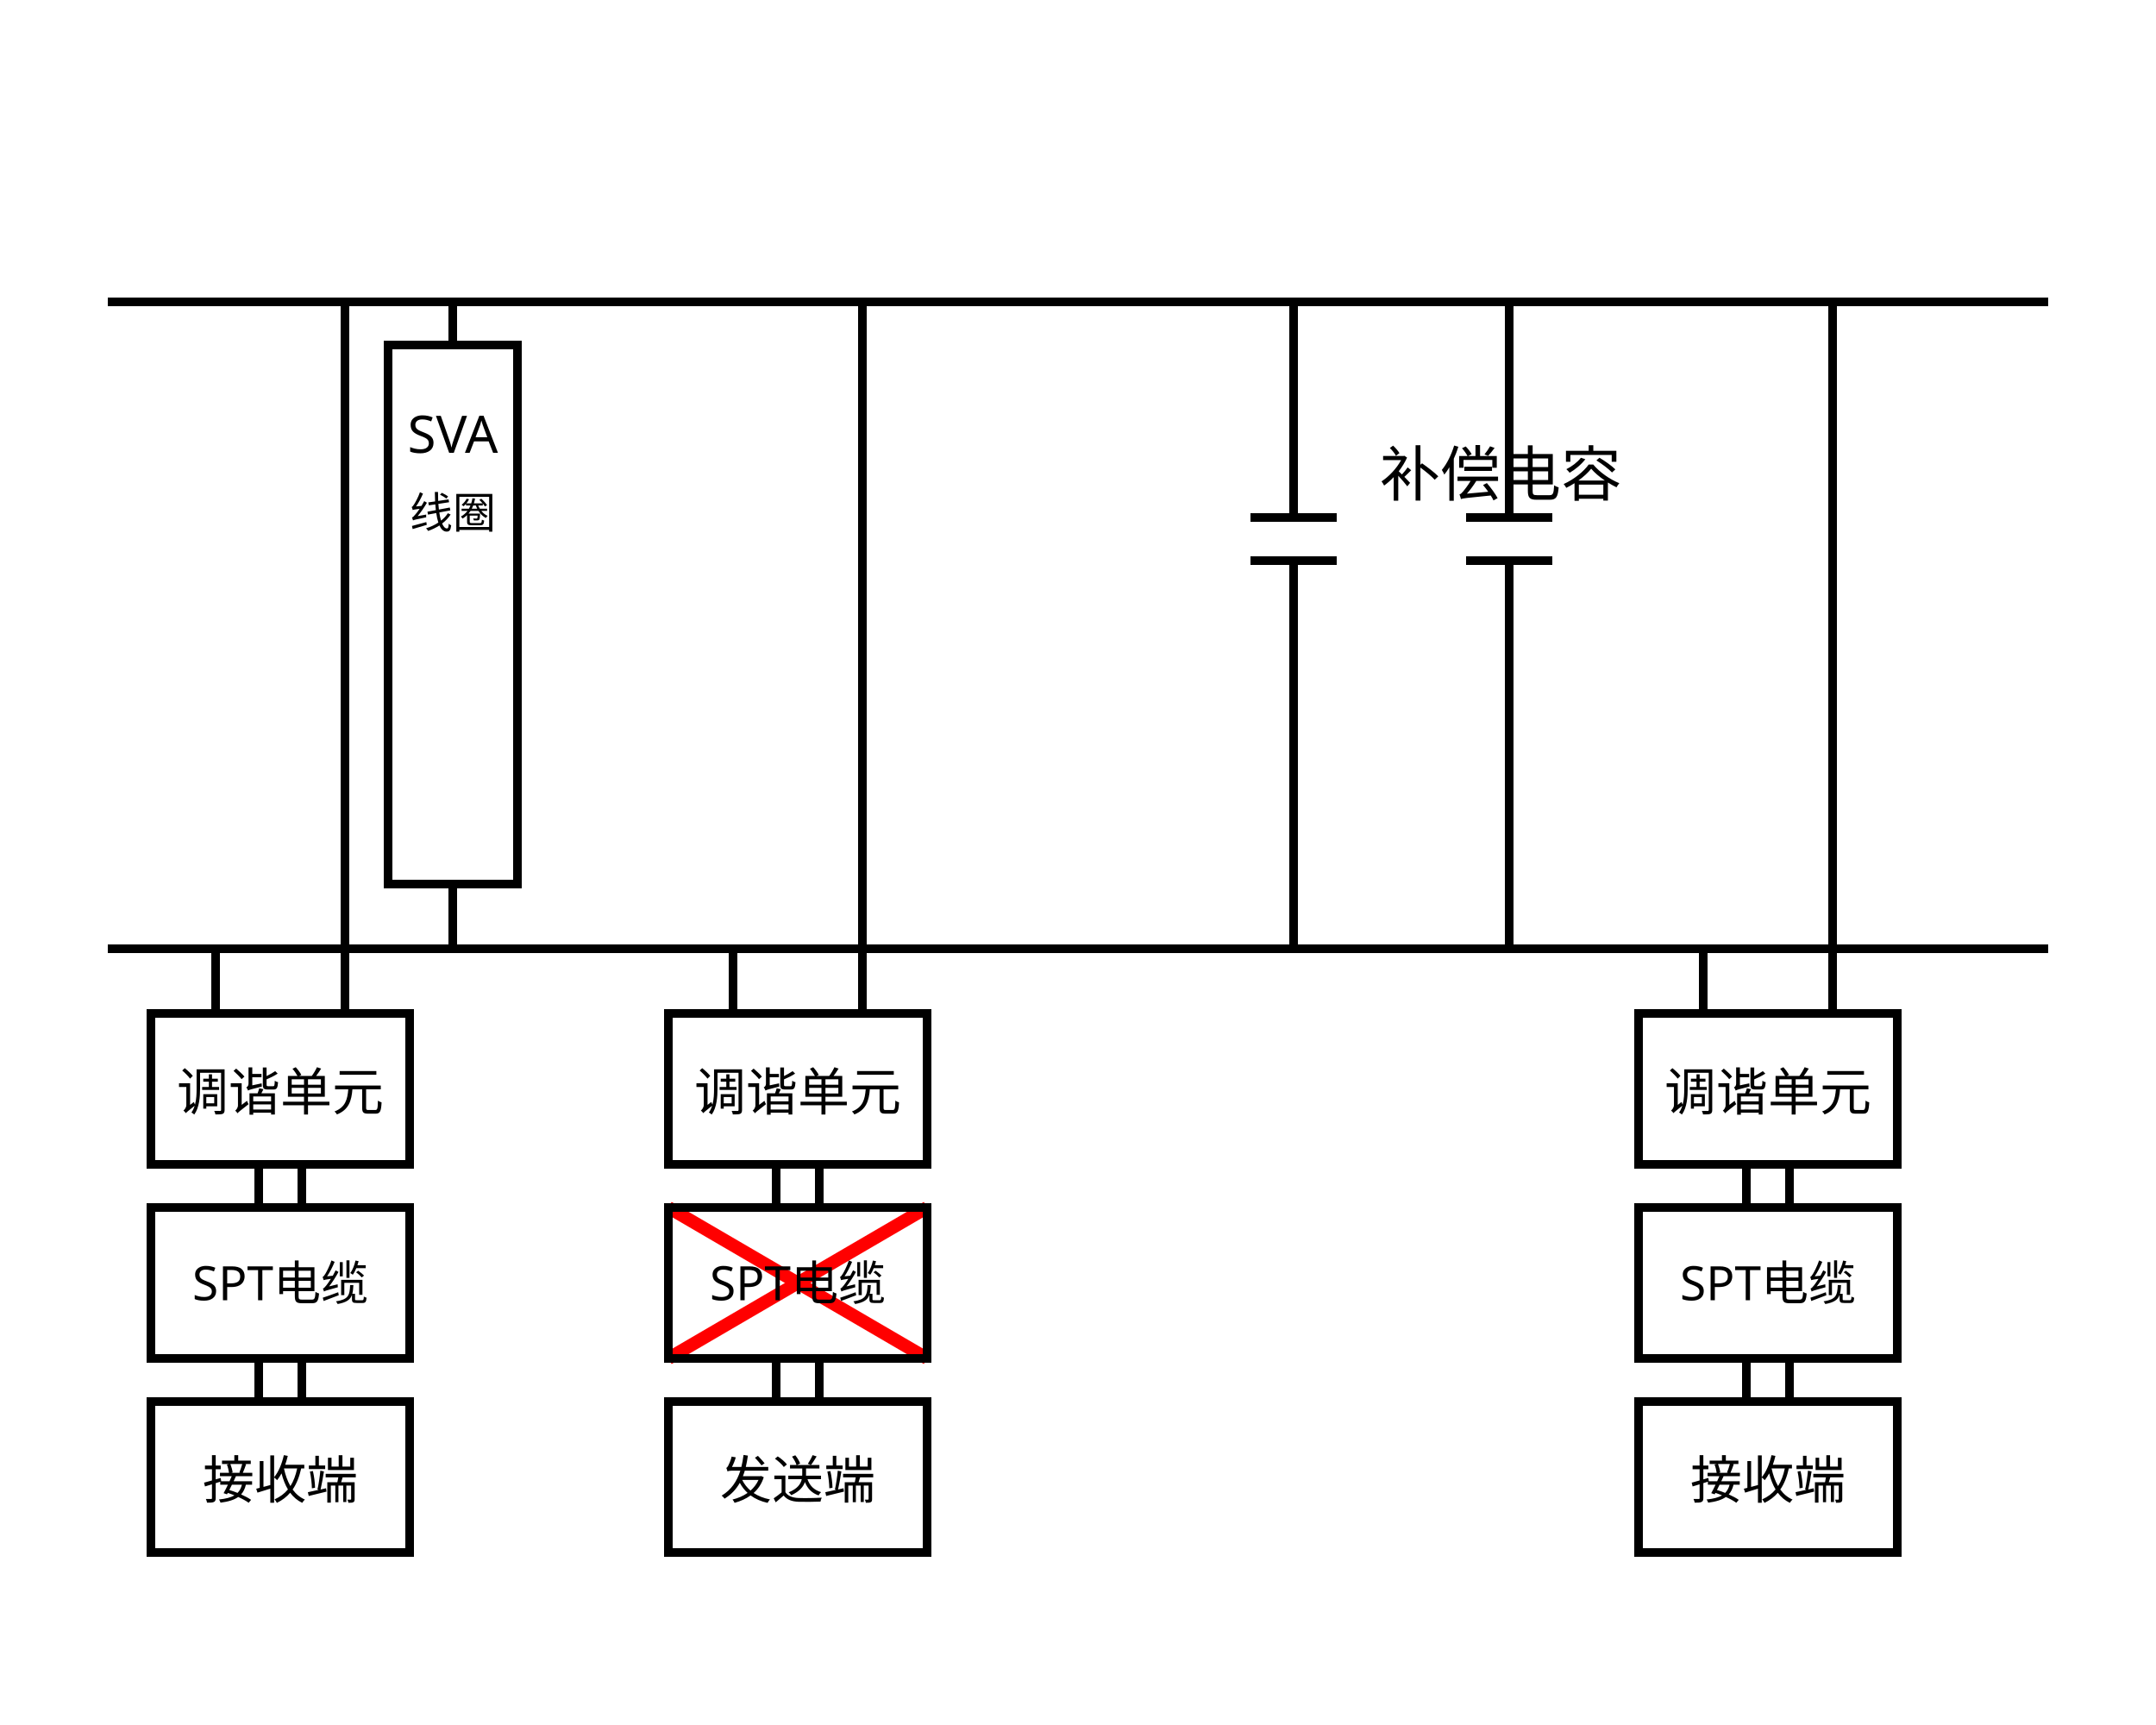
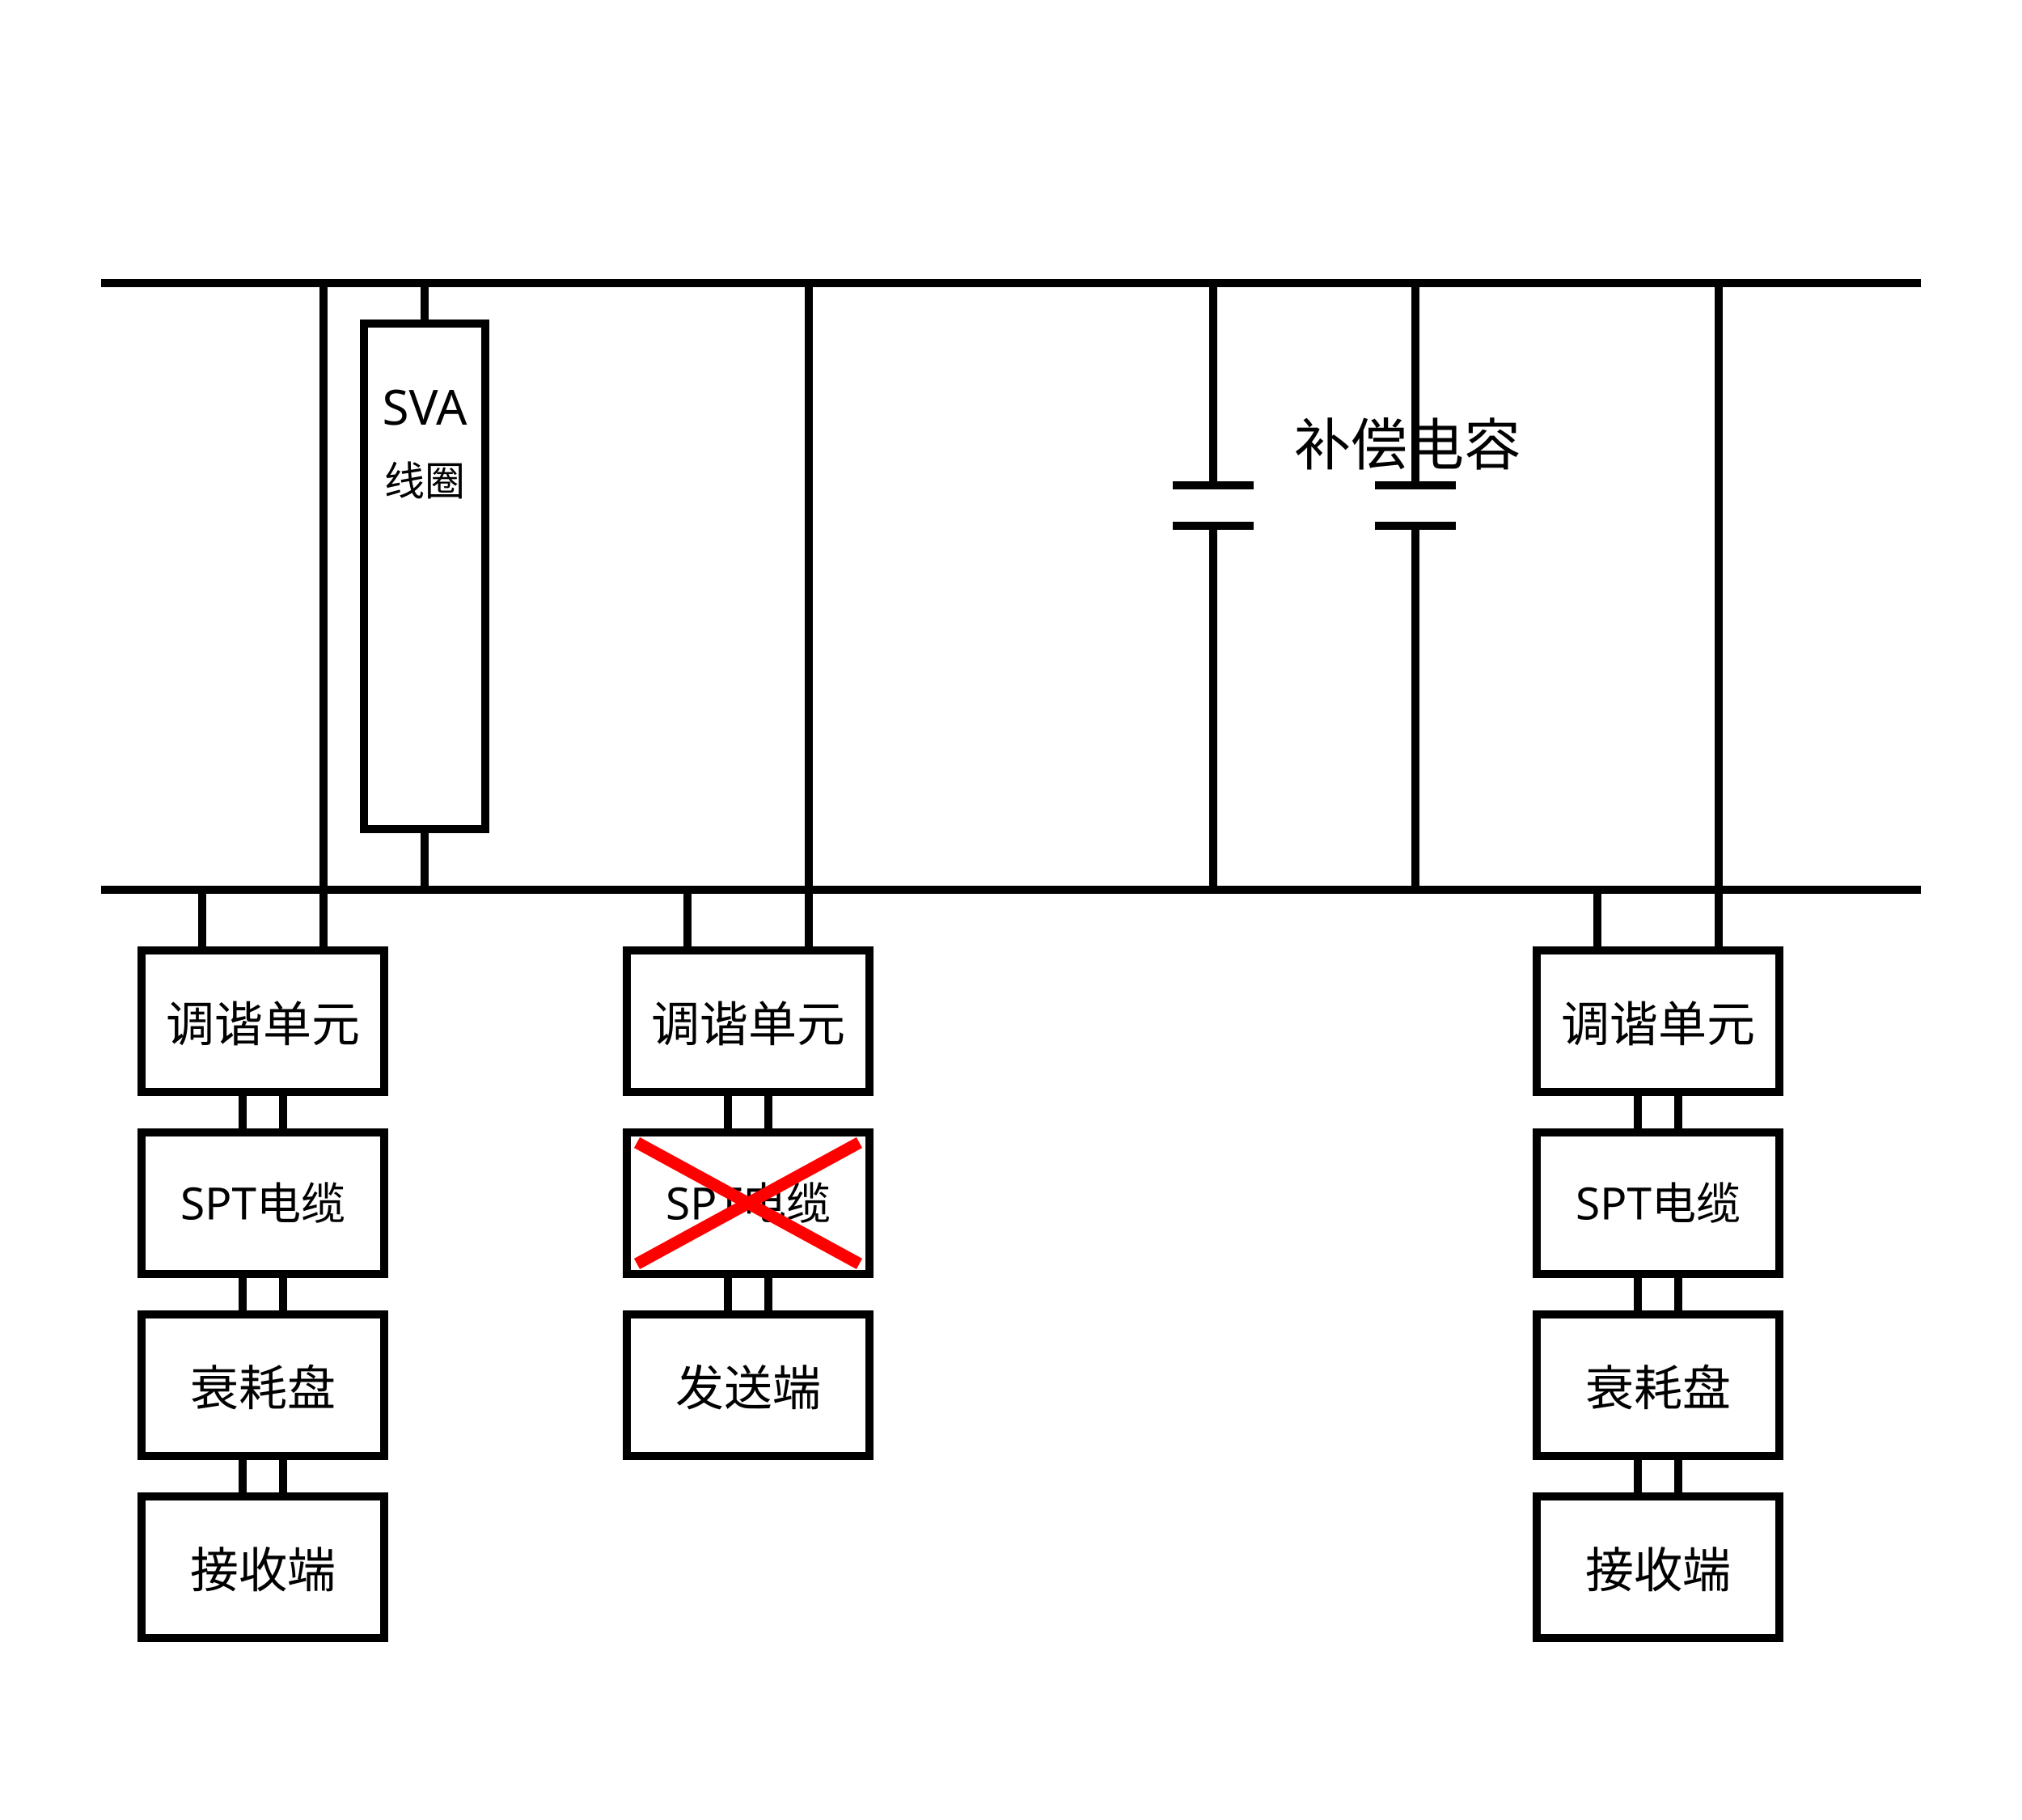
- <svg xmlns="http://www.w3.org/2000/svg" viewBox="0 0 1000 800" width="100%" height="100%">
-   <rect width="1000" height="800" fill="#ffffff" />
+ <svg xmlns="http://www.w3.org/2000/svg" viewBox="0 0 1000 900" width="100%" height="100%">
+   <rect width="1000" height="900" fill="#ffffff" />
  <line x1="50" y1="140" x2="950" y2="140" stroke="#000000" stroke-width="4" />
  <line x1="50" y1="440" x2="950" y2="440" stroke="#000000" stroke-width="4" />
  <rect x="180" y="160" width="60" height="250" fill="none" stroke="#000000" stroke-width="4" />
  <text x="210" y="210" font-family="sans-serif" font-size="24" fill="#000000" text-anchor="middle">SVA</text>
  <text x="210" y="245" font-family="sans-serif" font-size="20" fill="#000000" text-anchor="middle">线圈</text>
  <line x1="210" y1="140" x2="210" y2="160" stroke="#000000" stroke-width="4" />
  <line x1="210" y1="410" x2="210" y2="440" stroke="#000000" stroke-width="4" />
  <line x1="580" y1="140" x2="620" y2="140" stroke="#000000" stroke-width="4" />
  <line x1="600" y1="140" x2="600" y2="240" stroke="#000000" stroke-width="4" />
  <line x1="580" y1="240" x2="620" y2="240" stroke="#000000" stroke-width="4" />
  <line x1="580" y1="260" x2="620" y2="260" stroke="#000000" stroke-width="4" />
  <line x1="600" y1="260" x2="600" y2="440" stroke="#000000" stroke-width="4" />
  <text x="640" y="230" font-family="sans-serif" font-size="28" fill="#000000">补偿电容</text>
  <line x1="680" y1="140" x2="720" y2="140" stroke="#000000" stroke-width="4" />
  <line x1="700" y1="140" x2="700" y2="240" stroke="#000000" stroke-width="4" />
  <line x1="680" y1="240" x2="720" y2="240" stroke="#000000" stroke-width="4" />
  <line x1="680" y1="260" x2="720" y2="260" stroke="#000000" stroke-width="4" />
  <line x1="700" y1="260" x2="700" y2="440" stroke="#000000" stroke-width="4" />
  <line x1="100" y1="440" x2="100" y2="470" stroke="#000000" stroke-width="4" />
  <line x1="160" y1="140" x2="160" y2="470" stroke="#000000" stroke-width="4" />
  <rect x="70" y="470" width="120" height="70" fill="none" stroke="#000000" stroke-width="4" />
  <text x="130" y="515" font-family="sans-serif" font-size="24" fill="#000000" text-anchor="middle">调谐单元</text>
  <line x1="120" y1="540" x2="120" y2="560" stroke="#000000" stroke-width="4" />
  <line x1="140" y1="540" x2="140" y2="560" stroke="#000000" stroke-width="4" />
  <rect x="70" y="560" width="120" height="70" fill="none" stroke="#000000" stroke-width="4" />
  <text x="130" y="603" font-family="sans-serif" font-size="22" fill="#000000" text-anchor="middle">SPT电缆</text>
  <line x1="120" y1="630" x2="120" y2="650" stroke="#000000" stroke-width="4" />
  <line x1="140" y1="630" x2="140" y2="650" stroke="#000000" stroke-width="4" />
  <rect x="70" y="650" width="120" height="70" fill="none" stroke="#000000" stroke-width="4" />
-   <text x="130" y="695" font-family="sans-serif" font-size="24" fill="#000000" text-anchor="middle">接收端</text>
+   <text x="130" y="695" font-family="sans-serif" font-size="24" fill="#000000" text-anchor="middle">衰耗盘</text>
+   <line x1="120" y1="720" x2="120" y2="740" stroke="#000000" stroke-width="4" />
+   <line x1="140" y1="720" x2="140" y2="740" stroke="#000000" stroke-width="4" />
+   <rect x="70" y="740" width="120" height="70" fill="none" stroke="#000000" stroke-width="4" />
+   <text x="130" y="785" font-family="sans-serif" font-size="24" fill="#000000" text-anchor="middle">接收端</text>
  <line x1="340" y1="440" x2="340" y2="470" stroke="#000000" stroke-width="4" />
  <line x1="400" y1="140" x2="400" y2="470" stroke="#000000" stroke-width="4" />
  <rect x="310" y="470" width="120" height="70" fill="none" stroke="#000000" stroke-width="4" />
  <text x="370" y="515" font-family="sans-serif" font-size="24" fill="#000000" text-anchor="middle">调谐单元</text>
  <line x1="360" y1="540" x2="360" y2="560" stroke="#000000" stroke-width="4" />
  <line x1="380" y1="540" x2="380" y2="560" stroke="#000000" stroke-width="4" />
-   <line x1="310" y1="560" x2="430" y2="630" stroke="red" stroke-width="6" />
-   <line x1="430" y1="560" x2="310" y2="630" stroke="red" stroke-width="6" />
  <rect x="310" y="560" width="120" height="70" fill="none" stroke="#000000" stroke-width="4" />
  <text x="370" y="603" font-family="sans-serif" font-size="22" fill="#000000" text-anchor="middle">SPT电缆</text>
+   <line x1="315" y1="565" x2="425" y2="625" stroke="red" stroke-width="6" />
+   <line x1="425" y1="565" x2="315" y2="625" stroke="red" stroke-width="6" />
  <line x1="360" y1="630" x2="360" y2="650" stroke="#000000" stroke-width="4" />
  <line x1="380" y1="630" x2="380" y2="650" stroke="#000000" stroke-width="4" />
  <rect x="310" y="650" width="120" height="70" fill="none" stroke="#000000" stroke-width="4" />
  <text x="370" y="695" font-family="sans-serif" font-size="24" fill="#000000" text-anchor="middle">发送端</text>
  <line x1="790" y1="440" x2="790" y2="470" stroke="#000000" stroke-width="4" />
  <line x1="850" y1="140" x2="850" y2="470" stroke="#000000" stroke-width="4" />
  <rect x="760" y="470" width="120" height="70" fill="none" stroke="#000000" stroke-width="4" />
  <text x="820" y="515" font-family="sans-serif" font-size="24" fill="#000000" text-anchor="middle">调谐单元</text>
  <line x1="810" y1="540" x2="810" y2="560" stroke="#000000" stroke-width="4" />
  <line x1="830" y1="540" x2="830" y2="560" stroke="#000000" stroke-width="4" />
  <rect x="760" y="560" width="120" height="70" fill="none" stroke="#000000" stroke-width="4" />
  <text x="820" y="603" font-family="sans-serif" font-size="22" fill="#000000" text-anchor="middle">SPT电缆</text>
  <line x1="810" y1="630" x2="810" y2="650" stroke="#000000" stroke-width="4" />
  <line x1="830" y1="630" x2="830" y2="650" stroke="#000000" stroke-width="4" />
  <rect x="760" y="650" width="120" height="70" fill="none" stroke="#000000" stroke-width="4" />
-   <text x="820" y="695" font-family="sans-serif" font-size="24" fill="#000000" text-anchor="middle">接收端</text>
+   <text x="820" y="695" font-family="sans-serif" font-size="24" fill="#000000" text-anchor="middle">衰耗盘</text>
+   <line x1="810" y1="720" x2="810" y2="740" stroke="#000000" stroke-width="4" />
+   <line x1="830" y1="720" x2="830" y2="740" stroke="#000000" stroke-width="4" />
+   <rect x="760" y="740" width="120" height="70" fill="none" stroke="#000000" stroke-width="4" />
+   <text x="820" y="785" font-family="sans-serif" font-size="24" fill="#000000" text-anchor="middle">接收端</text>
</svg>
